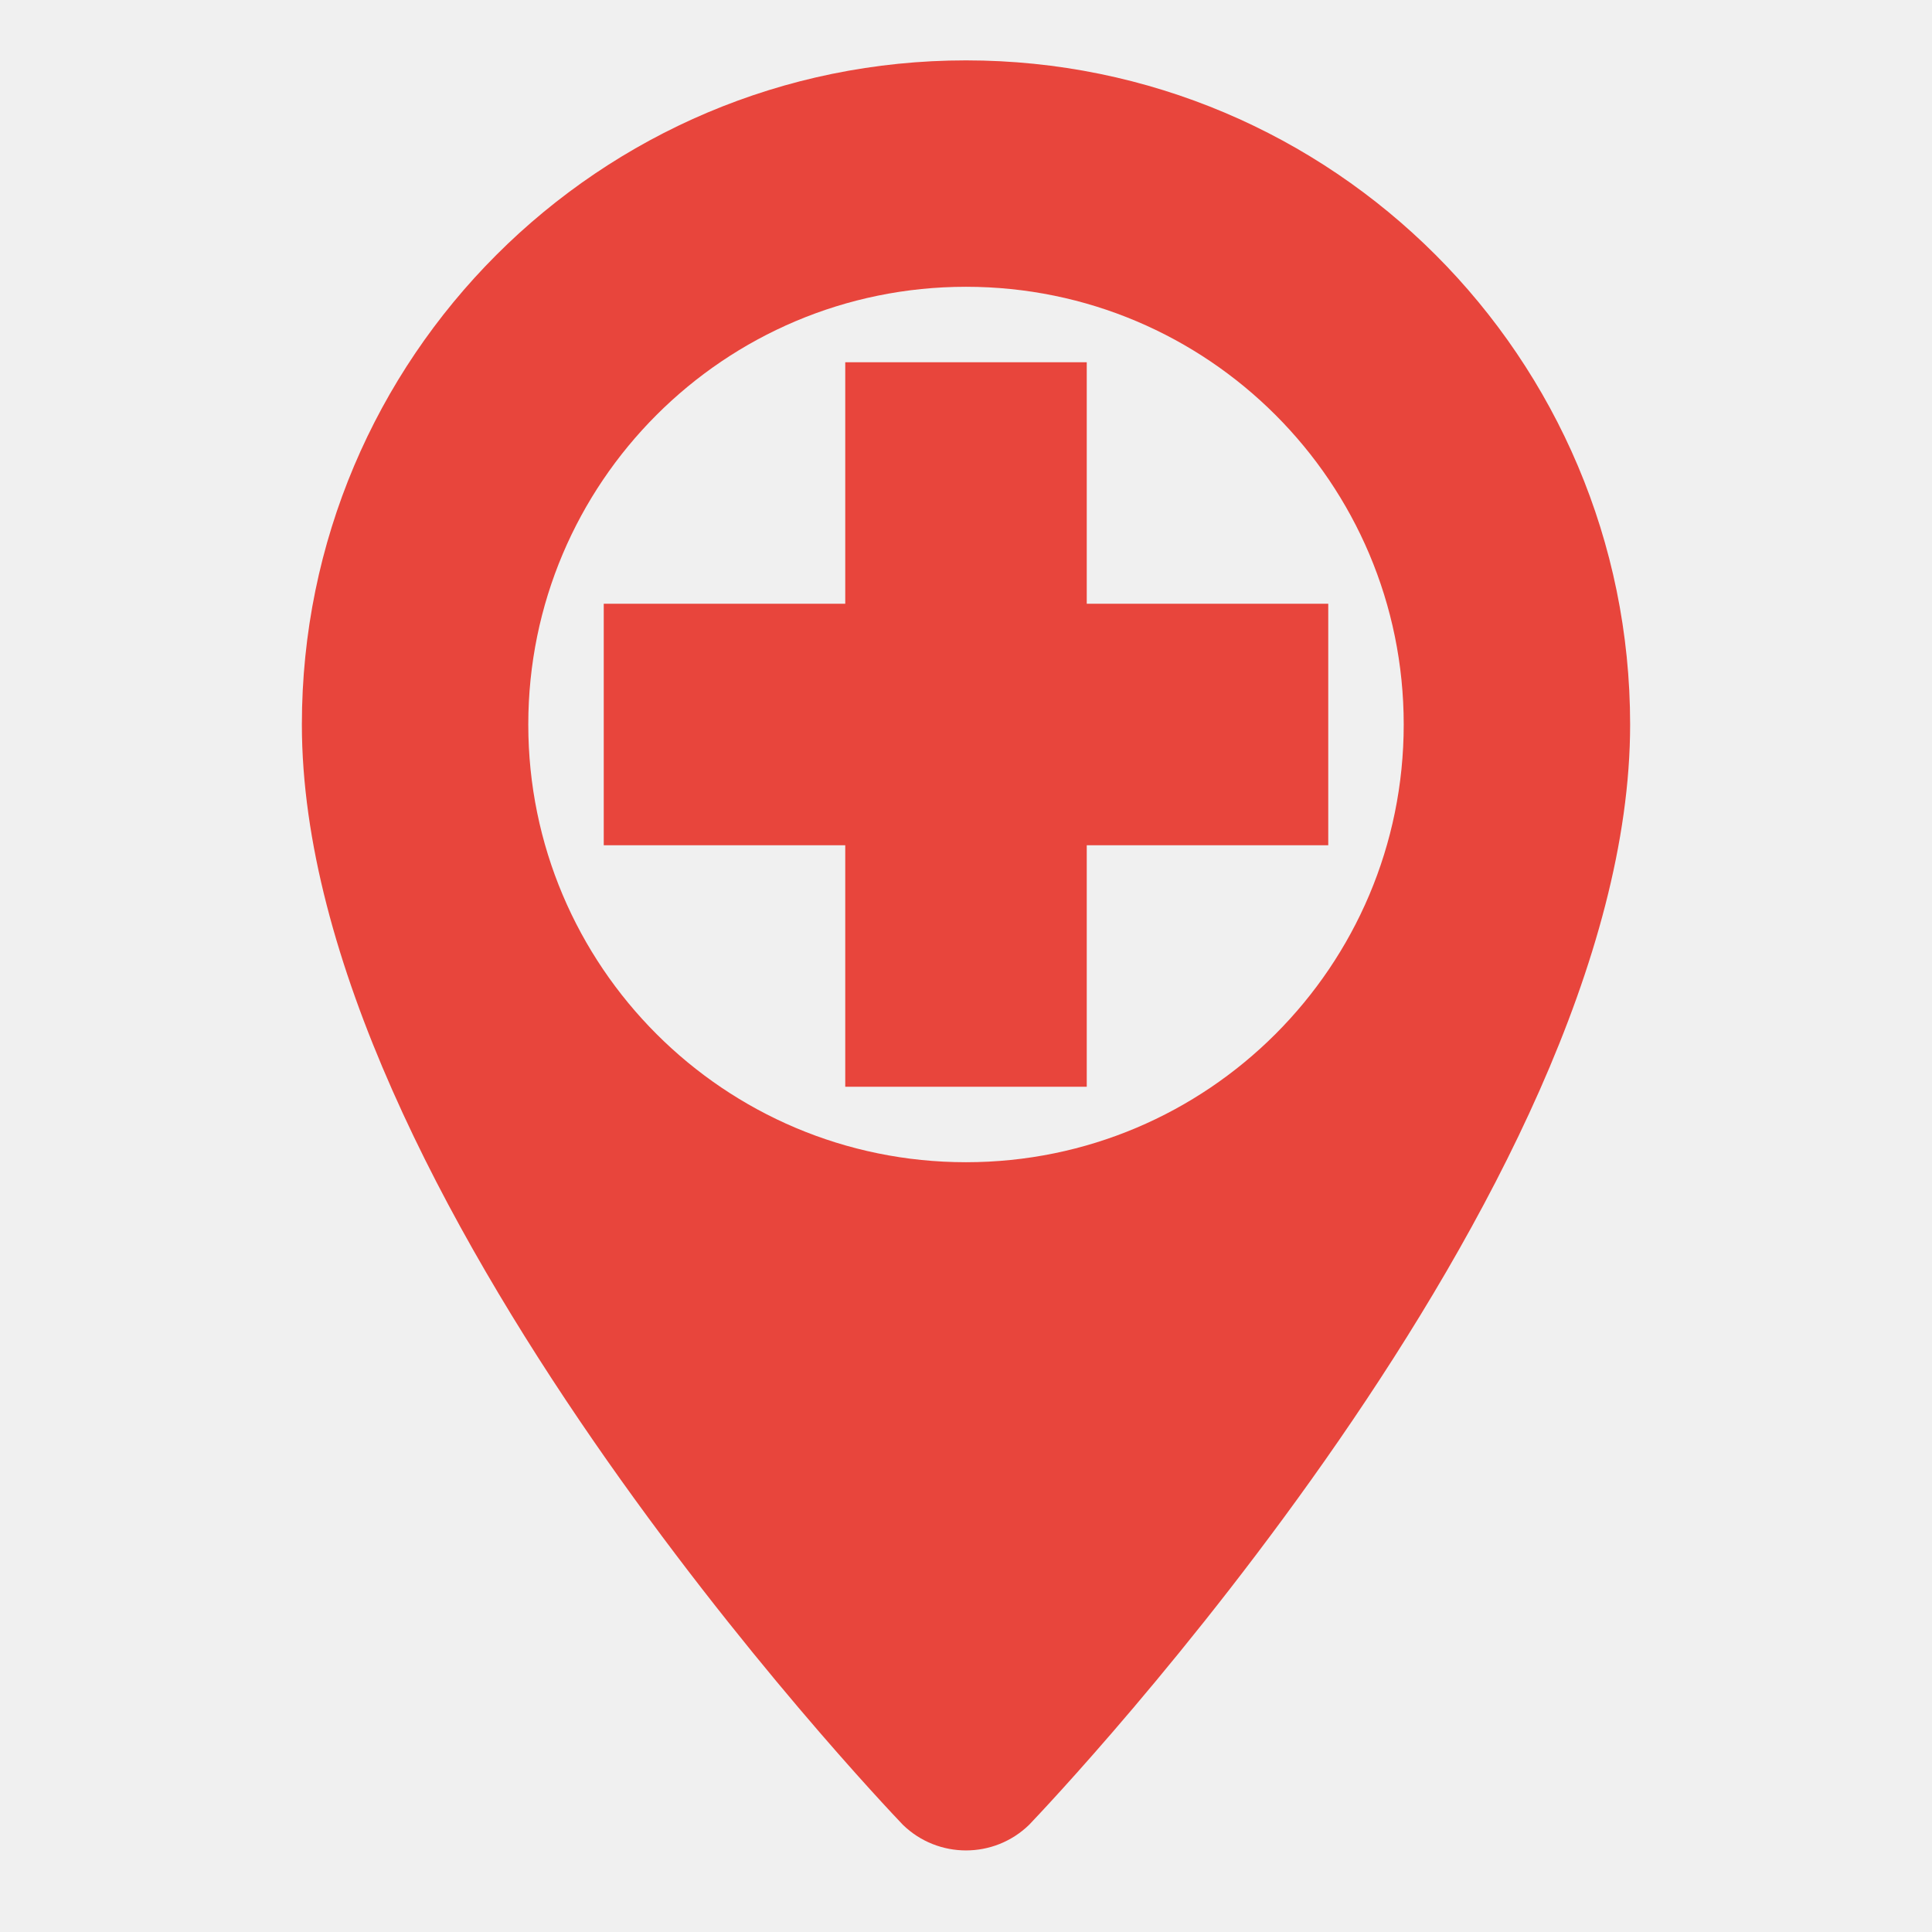
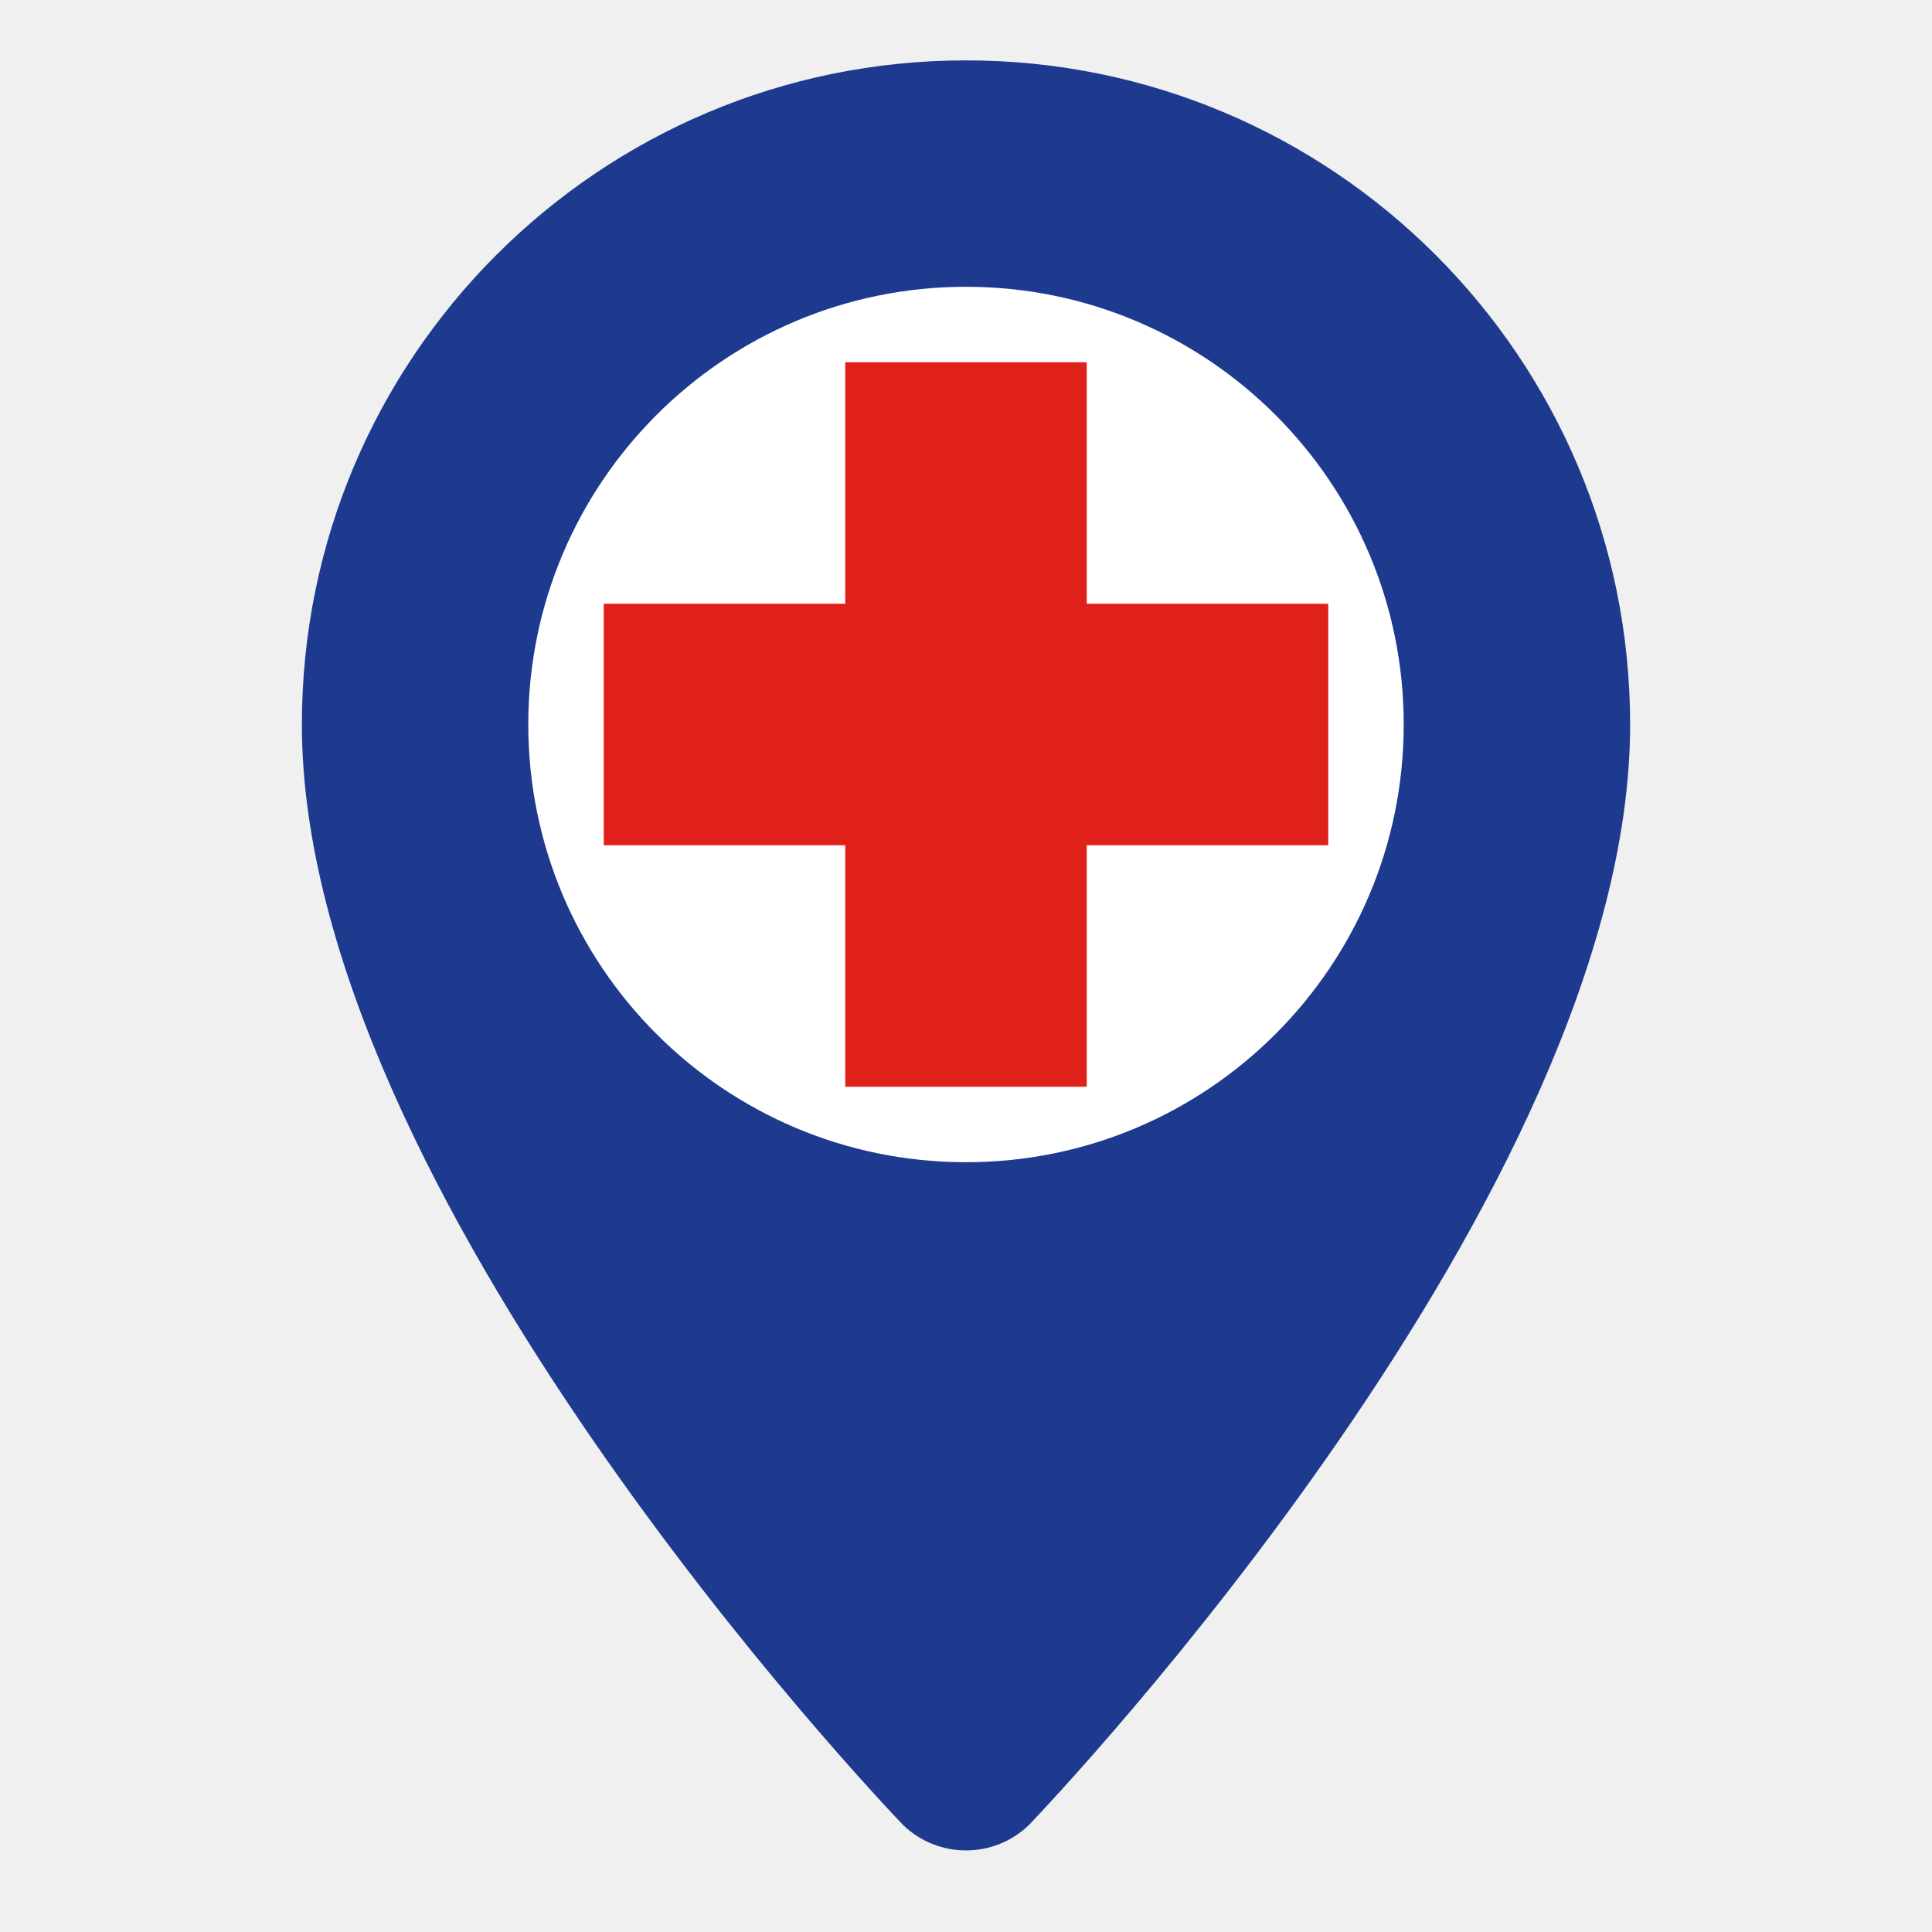
<svg xmlns="http://www.w3.org/2000/svg" viewBox="0 0 64 64" role="img" aria-label="Hospital location pin">
-   <path d="M32 2C19.85 2 10 11.85 10 24c0 15.5 19.1 35.6 19.91 36.45a3 3 0 0 0 4.18 0C34.9 59.6 54 39.5 54 24 54 11.85 44.15 2 32 2z" fill="#e8453c" />
-   <circle cx="32" cy="24" r="14.5" fill="#f0f0f0" />
-   <path d="M28 12h8v8h8v8h-8v8h-8v-8h-8v-8h8z" fill="#e8453c" />
+   <path d="M32 2C19.85 2 10 11.85 10 24c0 15.5 19.1 35.6 19.91 36.45a3 3 0 0 0 4.18 0C34.9 59.6 54 39.5 54 24 54 11.85 44.15 2 32 2z" fill="#1e3a8f" />
+   <circle cx="32" cy="24" r="14.5" fill="#ffffff" />
+   <path d="M28 12h8v8h8v8h-8v8h-8v-8h-8v-8h8z" fill="#e0201b" />
</svg>
